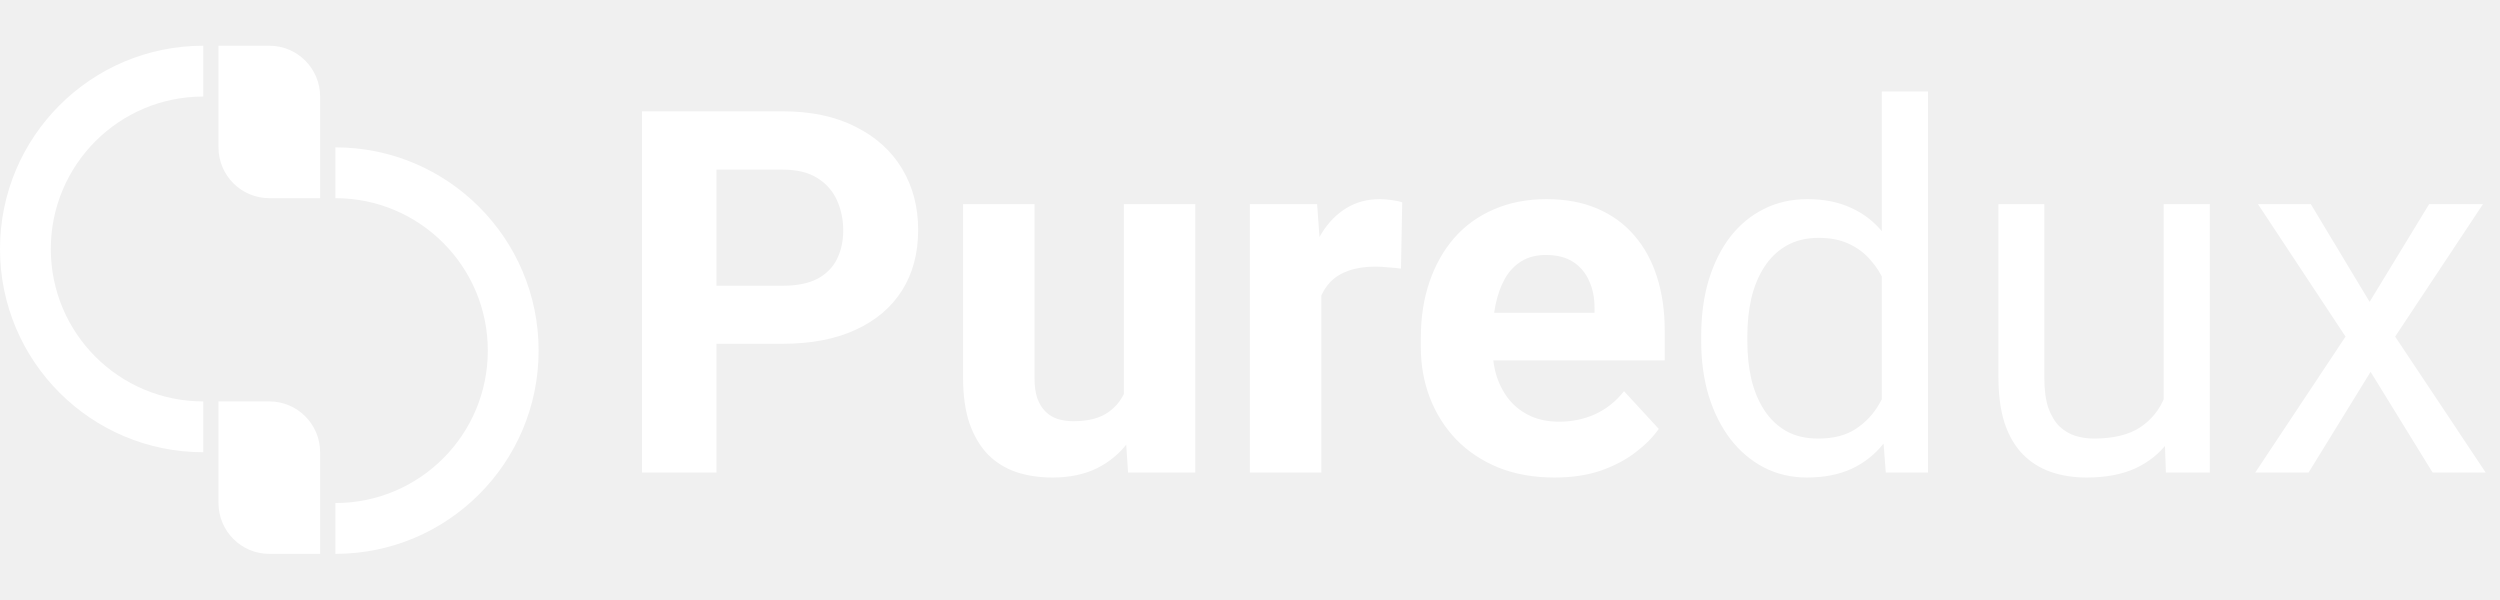
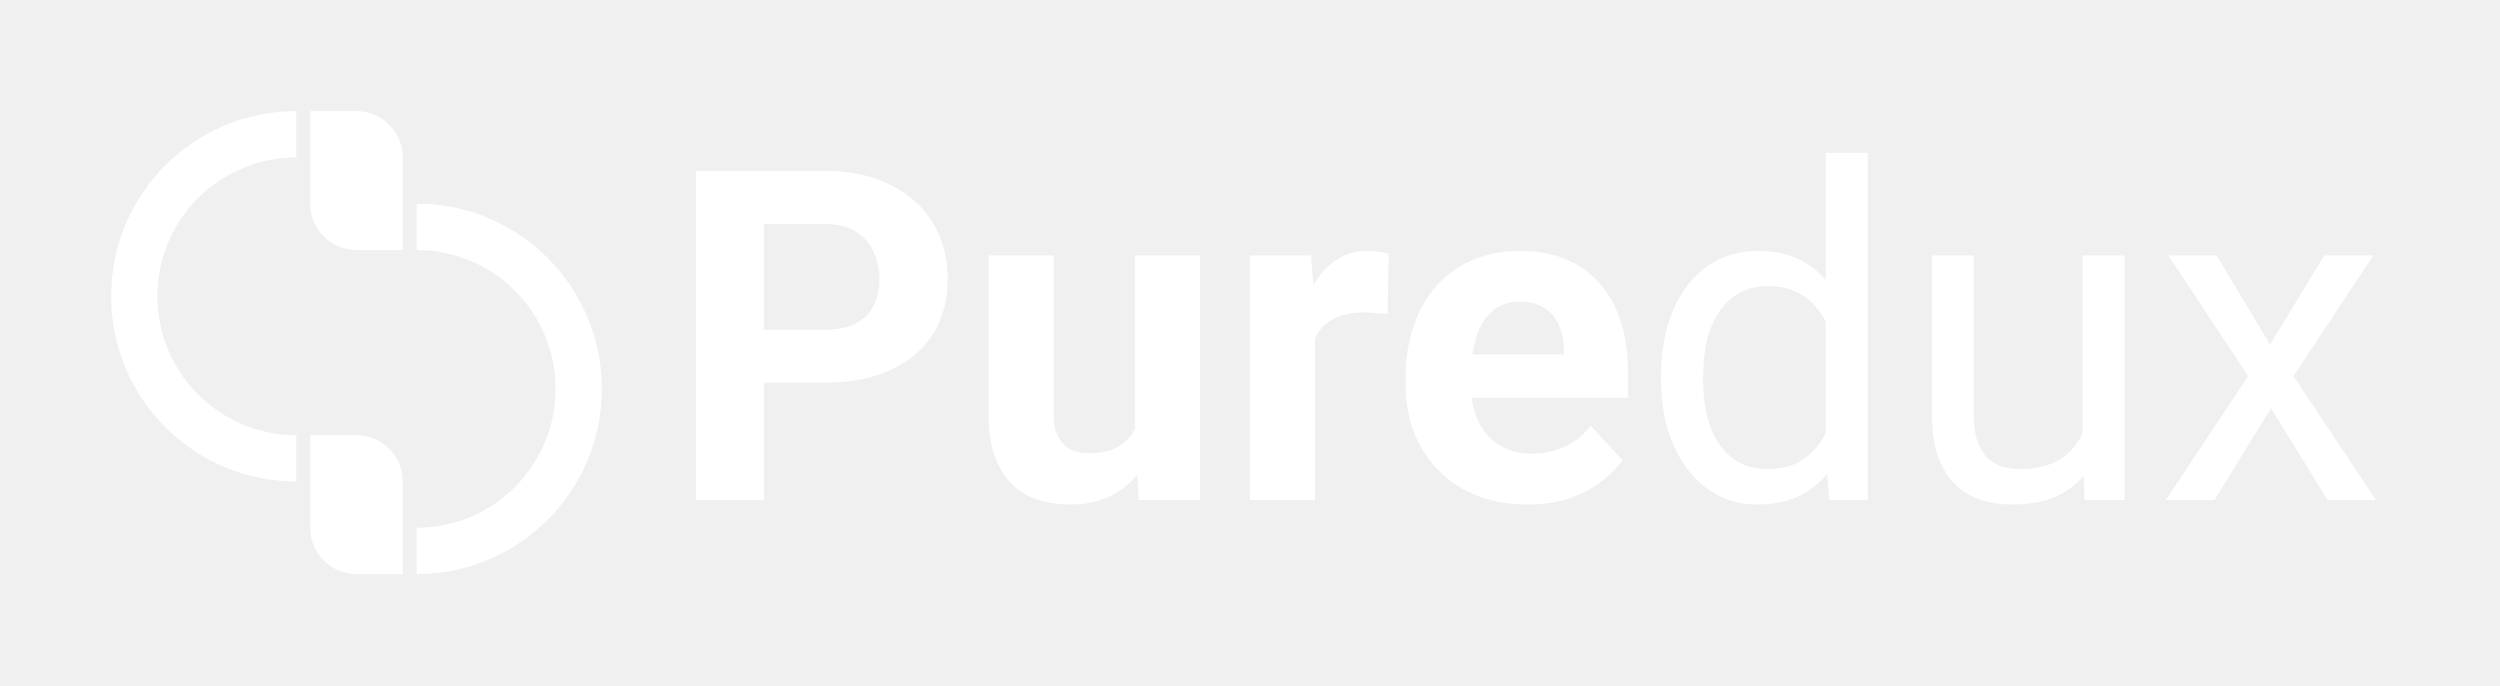
- <svg xmlns="http://www.w3.org/2000/svg" width="492" height="118" viewBox="0 0 492 118" fill="none">
-   <path d="M154.033 67.658H135.918V56.232H154.033C156.833 56.232 159.111 55.777 160.869 54.865C162.627 53.921 163.913 52.619 164.727 50.959C165.54 49.299 165.947 47.427 165.947 45.344C165.947 43.228 165.54 41.258 164.727 39.435C163.913 37.613 162.627 36.148 160.869 35.041C159.111 33.934 156.833 33.381 154.033 33.381H140.996V93H126.348V21.906H154.033C159.6 21.906 164.368 22.915 168.34 24.934C172.344 26.919 175.404 29.67 177.52 33.185C179.635 36.701 180.693 40.721 180.693 45.246C180.693 49.836 179.635 53.807 177.52 57.16C175.404 60.513 172.344 63.101 168.34 64.924C164.368 66.747 159.6 67.658 154.033 67.658ZM221.172 80.353V40.168H235.234V93H222.002L221.172 80.353ZM222.734 69.514L226.885 69.416C226.885 72.932 226.478 76.203 225.664 79.231C224.85 82.225 223.63 84.829 222.002 87.043C220.374 89.224 218.324 90.933 215.85 92.17C213.376 93.374 210.462 93.977 207.109 93.977C204.538 93.977 202.161 93.618 199.98 92.902C197.832 92.154 195.977 90.998 194.414 89.436C192.884 87.841 191.68 85.806 190.801 83.332C189.954 80.826 189.531 77.814 189.531 74.299V40.168H203.594V74.397C203.594 75.959 203.773 77.277 204.131 78.352C204.521 79.426 205.059 80.305 205.742 80.988C206.426 81.672 207.223 82.16 208.135 82.453C209.079 82.746 210.12 82.893 211.26 82.893C214.157 82.893 216.436 82.307 218.096 81.135C219.788 79.963 220.977 78.368 221.66 76.35C222.376 74.299 222.734 72.02 222.734 69.514ZM260.039 51.691V93H245.977V40.168H259.209L260.039 51.691ZM275.957 39.826L275.713 52.863C275.029 52.766 274.199 52.684 273.223 52.619C272.279 52.522 271.416 52.473 270.635 52.473C268.649 52.473 266.924 52.733 265.459 53.254C264.027 53.742 262.822 54.475 261.846 55.451C260.902 56.428 260.186 57.616 259.697 59.016C259.242 60.415 258.981 62.01 258.916 63.801L256.084 62.922C256.084 59.504 256.426 56.363 257.109 53.498C257.793 50.601 258.786 48.078 260.088 45.93C261.423 43.781 263.05 42.121 264.971 40.949C266.891 39.777 269.089 39.191 271.562 39.191C272.344 39.191 273.141 39.257 273.955 39.387C274.769 39.484 275.436 39.631 275.957 39.826ZM305.938 93.977C301.836 93.977 298.158 93.326 294.902 92.023C291.647 90.689 288.88 88.85 286.602 86.506C284.355 84.162 282.63 81.444 281.426 78.352C280.221 75.227 279.619 71.906 279.619 68.391V66.438C279.619 62.434 280.189 58.772 281.328 55.451C282.467 52.131 284.095 49.25 286.211 46.809C288.359 44.367 290.964 42.495 294.023 41.193C297.083 39.859 300.534 39.191 304.375 39.191C308.118 39.191 311.439 39.81 314.336 41.047C317.233 42.284 319.658 44.042 321.611 46.32C323.597 48.599 325.094 51.333 326.104 54.523C327.113 57.681 327.617 61.197 327.617 65.07V70.93H285.625V61.555H313.799V60.48C313.799 58.527 313.441 56.786 312.725 55.256C312.041 53.693 310.999 52.456 309.6 51.545C308.2 50.633 306.41 50.178 304.229 50.178C302.373 50.178 300.778 50.585 299.443 51.398C298.109 52.212 297.018 53.352 296.172 54.816C295.358 56.281 294.74 58.007 294.316 59.992C293.926 61.945 293.73 64.094 293.73 66.438V68.391C293.73 70.507 294.023 72.46 294.609 74.25C295.228 76.04 296.09 77.587 297.197 78.889C298.337 80.191 299.704 81.2 301.299 81.916C302.926 82.632 304.766 82.99 306.816 82.99C309.355 82.99 311.715 82.502 313.896 81.525C316.11 80.516 318.014 79.003 319.609 76.984L326.445 84.406C325.339 86.001 323.825 87.531 321.904 88.996C320.016 90.461 317.738 91.665 315.068 92.609C312.399 93.521 309.355 93.977 305.938 93.977ZM370.342 82.746V18H379.424V93H371.123L370.342 82.746ZM334.795 67.17V66.144C334.795 62.108 335.283 58.446 336.26 55.158C337.269 51.838 338.685 48.99 340.508 46.613C342.363 44.237 344.561 42.414 347.1 41.145C349.671 39.842 352.536 39.191 355.693 39.191C359.014 39.191 361.911 39.777 364.385 40.949C366.891 42.089 369.007 43.765 370.732 45.978C372.49 48.16 373.874 50.796 374.883 53.889C375.892 56.981 376.592 60.48 376.982 64.387V68.879C376.624 72.753 375.924 76.236 374.883 79.328C373.874 82.421 372.49 85.057 370.732 87.238C369.007 89.419 366.891 91.096 364.385 92.268C361.878 93.407 358.949 93.977 355.596 93.977C352.503 93.977 349.671 93.309 347.1 91.975C344.561 90.64 342.363 88.768 340.508 86.359C338.685 83.951 337.269 81.118 336.26 77.863C335.283 74.576 334.795 71.011 334.795 67.17ZM343.877 66.144V67.17C343.877 69.807 344.137 72.281 344.658 74.592C345.212 76.903 346.058 78.938 347.197 80.695C348.337 82.453 349.785 83.837 351.543 84.846C353.301 85.822 355.4 86.311 357.842 86.311C360.837 86.311 363.294 85.676 365.215 84.406C367.168 83.137 368.73 81.46 369.902 79.377C371.074 77.294 371.986 75.031 372.637 72.59V60.822C372.246 59.032 371.676 57.307 370.928 55.647C370.212 53.954 369.268 52.456 368.096 51.154C366.956 49.82 365.54 48.762 363.848 47.98C362.188 47.199 360.218 46.809 357.939 46.809C355.465 46.809 353.333 47.329 351.543 48.371C349.785 49.38 348.337 50.78 347.197 52.57C346.058 54.328 345.212 56.379 344.658 58.723C344.137 61.034 343.877 63.508 343.877 66.144ZM425.811 80.793V40.168H434.893V93H426.25L425.811 80.793ZM427.52 69.66L431.279 69.562C431.279 73.078 430.905 76.333 430.156 79.328C429.44 82.29 428.268 84.862 426.641 87.043C425.013 89.224 422.881 90.933 420.244 92.17C417.607 93.374 414.401 93.977 410.625 93.977C408.053 93.977 405.693 93.602 403.545 92.853C401.429 92.105 399.606 90.949 398.076 89.387C396.546 87.824 395.358 85.79 394.512 83.283C393.698 80.777 393.291 77.766 393.291 74.25V40.168H402.324V74.348C402.324 76.724 402.585 78.693 403.105 80.256C403.659 81.786 404.391 83.007 405.303 83.918C406.247 84.797 407.288 85.415 408.428 85.773C409.6 86.132 410.804 86.311 412.041 86.311C415.882 86.311 418.926 85.578 421.172 84.113C423.418 82.616 425.029 80.614 426.006 78.107C427.015 75.568 427.52 72.753 427.52 69.66ZM454.766 40.168L466.338 59.406L478.057 40.168H488.652L471.367 66.242L489.189 93H478.74L466.533 73.176L454.326 93H443.828L461.602 66.242L444.365 40.168H454.766Z" fill="white" />
-   <path fill-rule="evenodd" clip-rule="evenodd" d="M106 69C106 91.091 88.091 109 66 109V99C82.569 99 96 85.569 96 69C96 52.431 82.569 39 66 39V29C88.091 29 106 46.909 106 69Z" fill="white" />
-   <path fill-rule="evenodd" clip-rule="evenodd" d="M0 49C0 26.909 17.909 9 40 9V19C23.431 19 10 32.431 10 49C10 65.569 23.431 79 40 79V89C17.909 89 0 71.091 0 49Z" fill="white" />
-   <path d="M43 79H53C58.523 79 63 83.477 63 89V109H53C47.477 109 43 104.523 43 99V79Z" fill="white" />
-   <path d="M43 9H53C58.523 9 63 13.477 63 19V39H53C47.477 39 43 34.523 43 29V9Z" fill="white" />
+ <svg xmlns="http://www.w3.org/2000/svg" width="540" height="148" viewBox="0 0 540 148" fill="none">
+   <path d="M178.033 82.658H159.918V71.232H178.033C180.833 71.232 183.111 70.777 184.869 69.865C186.627 68.921 187.913 67.619 188.727 65.959C189.54 64.299 189.947 62.427 189.947 60.344C189.947 58.228 189.54 56.258 188.727 54.435C187.913 52.613 186.627 51.148 184.869 50.041C183.111 48.934 180.833 48.381 178.033 48.381H164.996V108H150.348V36.906H178.033C183.6 36.906 188.368 37.915 192.34 39.934C196.344 41.919 199.404 44.67 201.52 48.185C203.635 51.701 204.693 55.721 204.693 60.246C204.693 64.836 203.635 68.807 201.52 72.16C199.404 75.513 196.344 78.101 192.34 79.924C188.368 81.747 183.6 82.658 178.033 82.658ZM245.172 95.353V55.168H259.234V108H246.002L245.172 95.353ZM246.734 84.514L250.885 84.416C250.885 87.932 250.478 91.203 249.664 94.231C248.85 97.225 247.63 99.829 246.002 102.043C244.374 104.224 242.324 105.933 239.85 107.17C237.376 108.374 234.462 108.977 231.109 108.977C228.538 108.977 226.161 108.618 223.98 107.902C221.832 107.154 219.977 105.998 218.414 104.436C216.884 102.84 215.68 100.806 214.801 98.332C213.954 95.826 213.531 92.814 213.531 89.299V55.168H227.594V89.397C227.594 90.959 227.773 92.277 228.131 93.352C228.521 94.426 229.059 95.305 229.742 95.988C230.426 96.672 231.223 97.16 232.135 97.453C233.079 97.746 234.12 97.893 235.26 97.893C238.157 97.893 240.436 97.307 242.096 96.135C243.788 94.963 244.977 93.368 245.66 91.35C246.376 89.299 246.734 87.02 246.734 84.514ZM284.039 66.691V108H269.977V55.168H283.209L284.039 66.691ZM299.957 54.826L299.713 67.863C299.029 67.766 298.199 67.684 297.223 67.619C296.279 67.522 295.416 67.473 294.635 67.473C292.649 67.473 290.924 67.733 289.459 68.254C288.027 68.742 286.822 69.475 285.846 70.451C284.902 71.428 284.186 72.616 283.697 74.016C283.242 75.415 282.981 77.01 282.916 78.801L280.084 77.922C280.084 74.504 280.426 71.363 281.109 68.498C281.793 65.601 282.786 63.078 284.088 60.93C285.423 58.781 287.05 57.121 288.971 55.949C290.891 54.777 293.089 54.191 295.562 54.191C296.344 54.191 297.141 54.257 297.955 54.387C298.769 54.484 299.436 54.631 299.957 54.826ZM329.938 108.977C325.836 108.977 322.158 108.326 318.902 107.023C315.647 105.689 312.88 103.85 310.602 101.506C308.355 99.162 306.63 96.444 305.426 93.352C304.221 90.227 303.619 86.906 303.619 83.391V81.438C303.619 77.434 304.189 73.772 305.328 70.451C306.467 67.131 308.095 64.25 310.211 61.809C312.359 59.367 314.964 57.495 318.023 56.193C321.083 54.859 324.534 54.191 328.375 54.191C332.118 54.191 335.439 54.81 338.336 56.047C341.233 57.284 343.658 59.042 345.611 61.32C347.597 63.599 349.094 66.333 350.104 69.523C351.113 72.681 351.617 76.197 351.617 80.07V85.93H309.625V76.555H337.799V75.481C337.799 73.527 337.441 71.786 336.725 70.256C336.041 68.693 334.999 67.456 333.6 66.545C332.2 65.633 330.41 65.178 328.229 65.178C326.373 65.178 324.778 65.585 323.443 66.398C322.109 67.212 321.018 68.352 320.172 69.816C319.358 71.281 318.74 73.007 318.316 74.992C317.926 76.945 317.73 79.094 317.73 81.438V83.391C317.73 85.507 318.023 87.46 318.609 89.25C319.228 91.04 320.09 92.587 321.197 93.889C322.337 95.191 323.704 96.2 325.299 96.916C326.926 97.632 328.766 97.99 330.816 97.99C333.355 97.99 335.715 97.502 337.896 96.525C340.11 95.516 342.014 94.003 343.609 91.984L350.445 99.406C349.339 101.001 347.825 102.531 345.904 103.996C344.016 105.461 341.738 106.665 339.068 107.609C336.399 108.521 333.355 108.977 329.938 108.977ZM394.342 97.746V33H403.424V108H395.123L394.342 97.746ZM358.795 82.17V81.144C358.795 77.108 359.283 73.446 360.26 70.158C361.269 66.838 362.685 63.99 364.508 61.613C366.363 59.237 368.561 57.414 371.1 56.145C373.671 54.842 376.536 54.191 379.693 54.191C383.014 54.191 385.911 54.777 388.385 55.949C390.891 57.089 393.007 58.765 394.732 60.978C396.49 63.16 397.874 65.796 398.883 68.889C399.892 71.981 400.592 75.481 400.982 79.387V83.879C400.624 87.753 399.924 91.236 398.883 94.328C397.874 97.421 396.49 100.057 394.732 102.238C393.007 104.419 390.891 106.096 388.385 107.268C385.878 108.407 382.949 108.977 379.596 108.977C376.503 108.977 373.671 108.309 371.1 106.975C368.561 105.64 366.363 103.768 364.508 101.359C362.685 98.951 361.269 96.118 360.26 92.863C359.283 89.576 358.795 86.011 358.795 82.17ZM367.877 81.144V82.17C367.877 84.807 368.137 87.281 368.658 89.592C369.212 91.903 370.058 93.938 371.197 95.695C372.337 97.453 373.785 98.837 375.543 99.846C377.301 100.822 379.4 101.311 381.842 101.311C384.837 101.311 387.294 100.676 389.215 99.406C391.168 98.137 392.73 96.46 393.902 94.377C395.074 92.294 395.986 90.031 396.637 87.59V75.822C396.246 74.032 395.676 72.307 394.928 70.647C394.212 68.954 393.268 67.456 392.096 66.154C390.956 64.82 389.54 63.762 387.848 62.98C386.188 62.199 384.218 61.809 381.939 61.809C379.465 61.809 377.333 62.329 375.543 63.371C373.785 64.38 372.337 65.78 371.197 67.57C370.058 69.328 369.212 71.379 368.658 73.723C368.137 76.034 367.877 78.508 367.877 81.144ZM449.811 95.793V55.168H458.893V108H450.25L449.811 95.793ZM451.52 84.66L455.279 84.562C455.279 88.078 454.905 91.333 454.156 94.328C453.44 97.29 452.268 99.862 450.641 102.043C449.013 104.224 446.881 105.933 444.244 107.17C441.607 108.374 438.401 108.977 434.625 108.977C432.053 108.977 429.693 108.602 427.545 107.854C425.429 107.105 423.606 105.949 422.076 104.387C420.546 102.824 419.358 100.79 418.512 98.283C417.698 95.777 417.291 92.766 417.291 89.25V55.168H426.324V89.348C426.324 91.724 426.585 93.693 427.105 95.256C427.659 96.786 428.391 98.007 429.303 98.918C430.247 99.797 431.288 100.415 432.428 100.773C433.6 101.132 434.804 101.311 436.041 101.311C439.882 101.311 442.926 100.578 445.172 99.113C447.418 97.616 449.029 95.614 450.006 93.107C451.015 90.568 451.52 87.753 451.52 84.66ZM478.766 55.168L490.338 74.406L502.057 55.168H512.652L495.367 81.242L513.189 108H502.74L490.533 88.176L478.326 108H467.828L485.602 81.242L468.365 55.168H478.766Z" fill="white" />
+   <path fill-rule="evenodd" clip-rule="evenodd" d="M130 84C130 106.091 112.091 124 90 124V114C106.569 114 120 100.569 120 84C120 67.431 106.569 54 90 54V44C112.091 44 130 61.909 130 84Z" fill="white" />
+   <path fill-rule="evenodd" clip-rule="evenodd" d="M24 64C24 41.909 41.909 24 64 24V34C47.431 34 34 47.431 34 64C34 80.569 47.431 94 64 94V104C41.909 104 24 86.091 24 64Z" fill="white" />
+   <path d="M67 94H77C82.523 94 87 98.477 87 104V124H77C71.477 124 67 119.523 67 114V94Z" fill="white" />
+   <path d="M67 24H77C82.523 24 87 28.477 87 34V54H77C71.477 54 67 49.523 67 44V24Z" fill="white" />
</svg>
